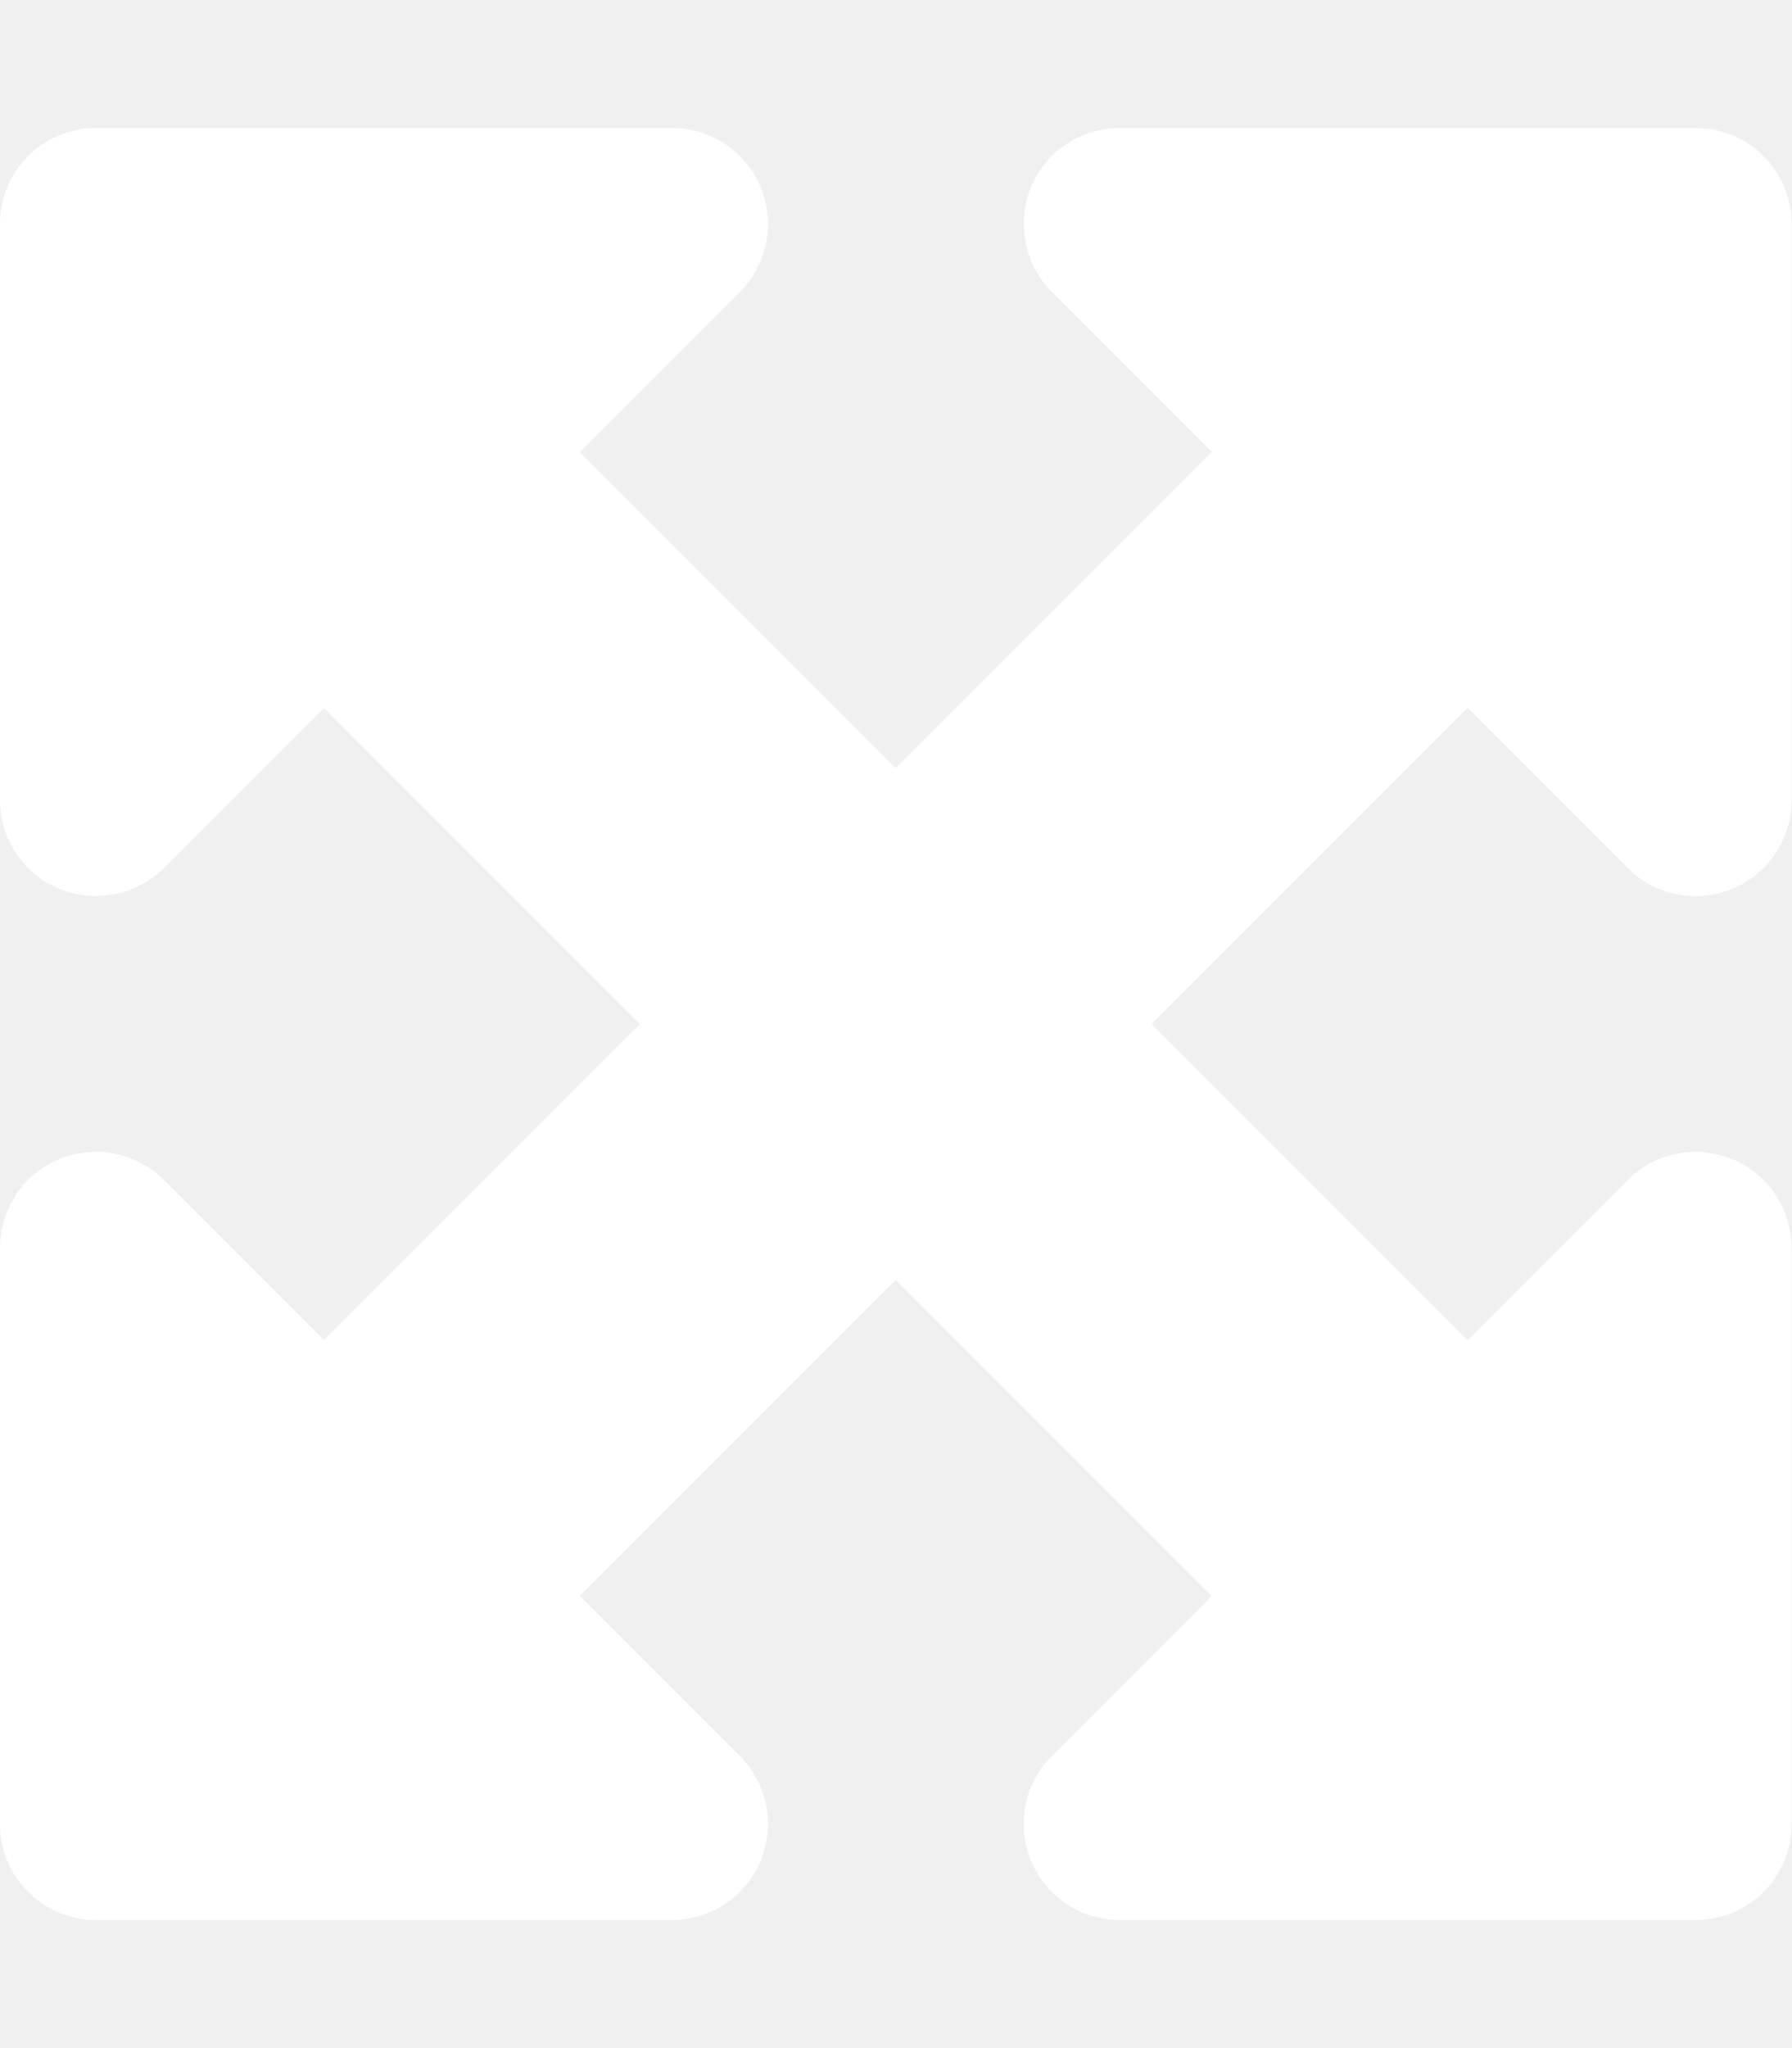
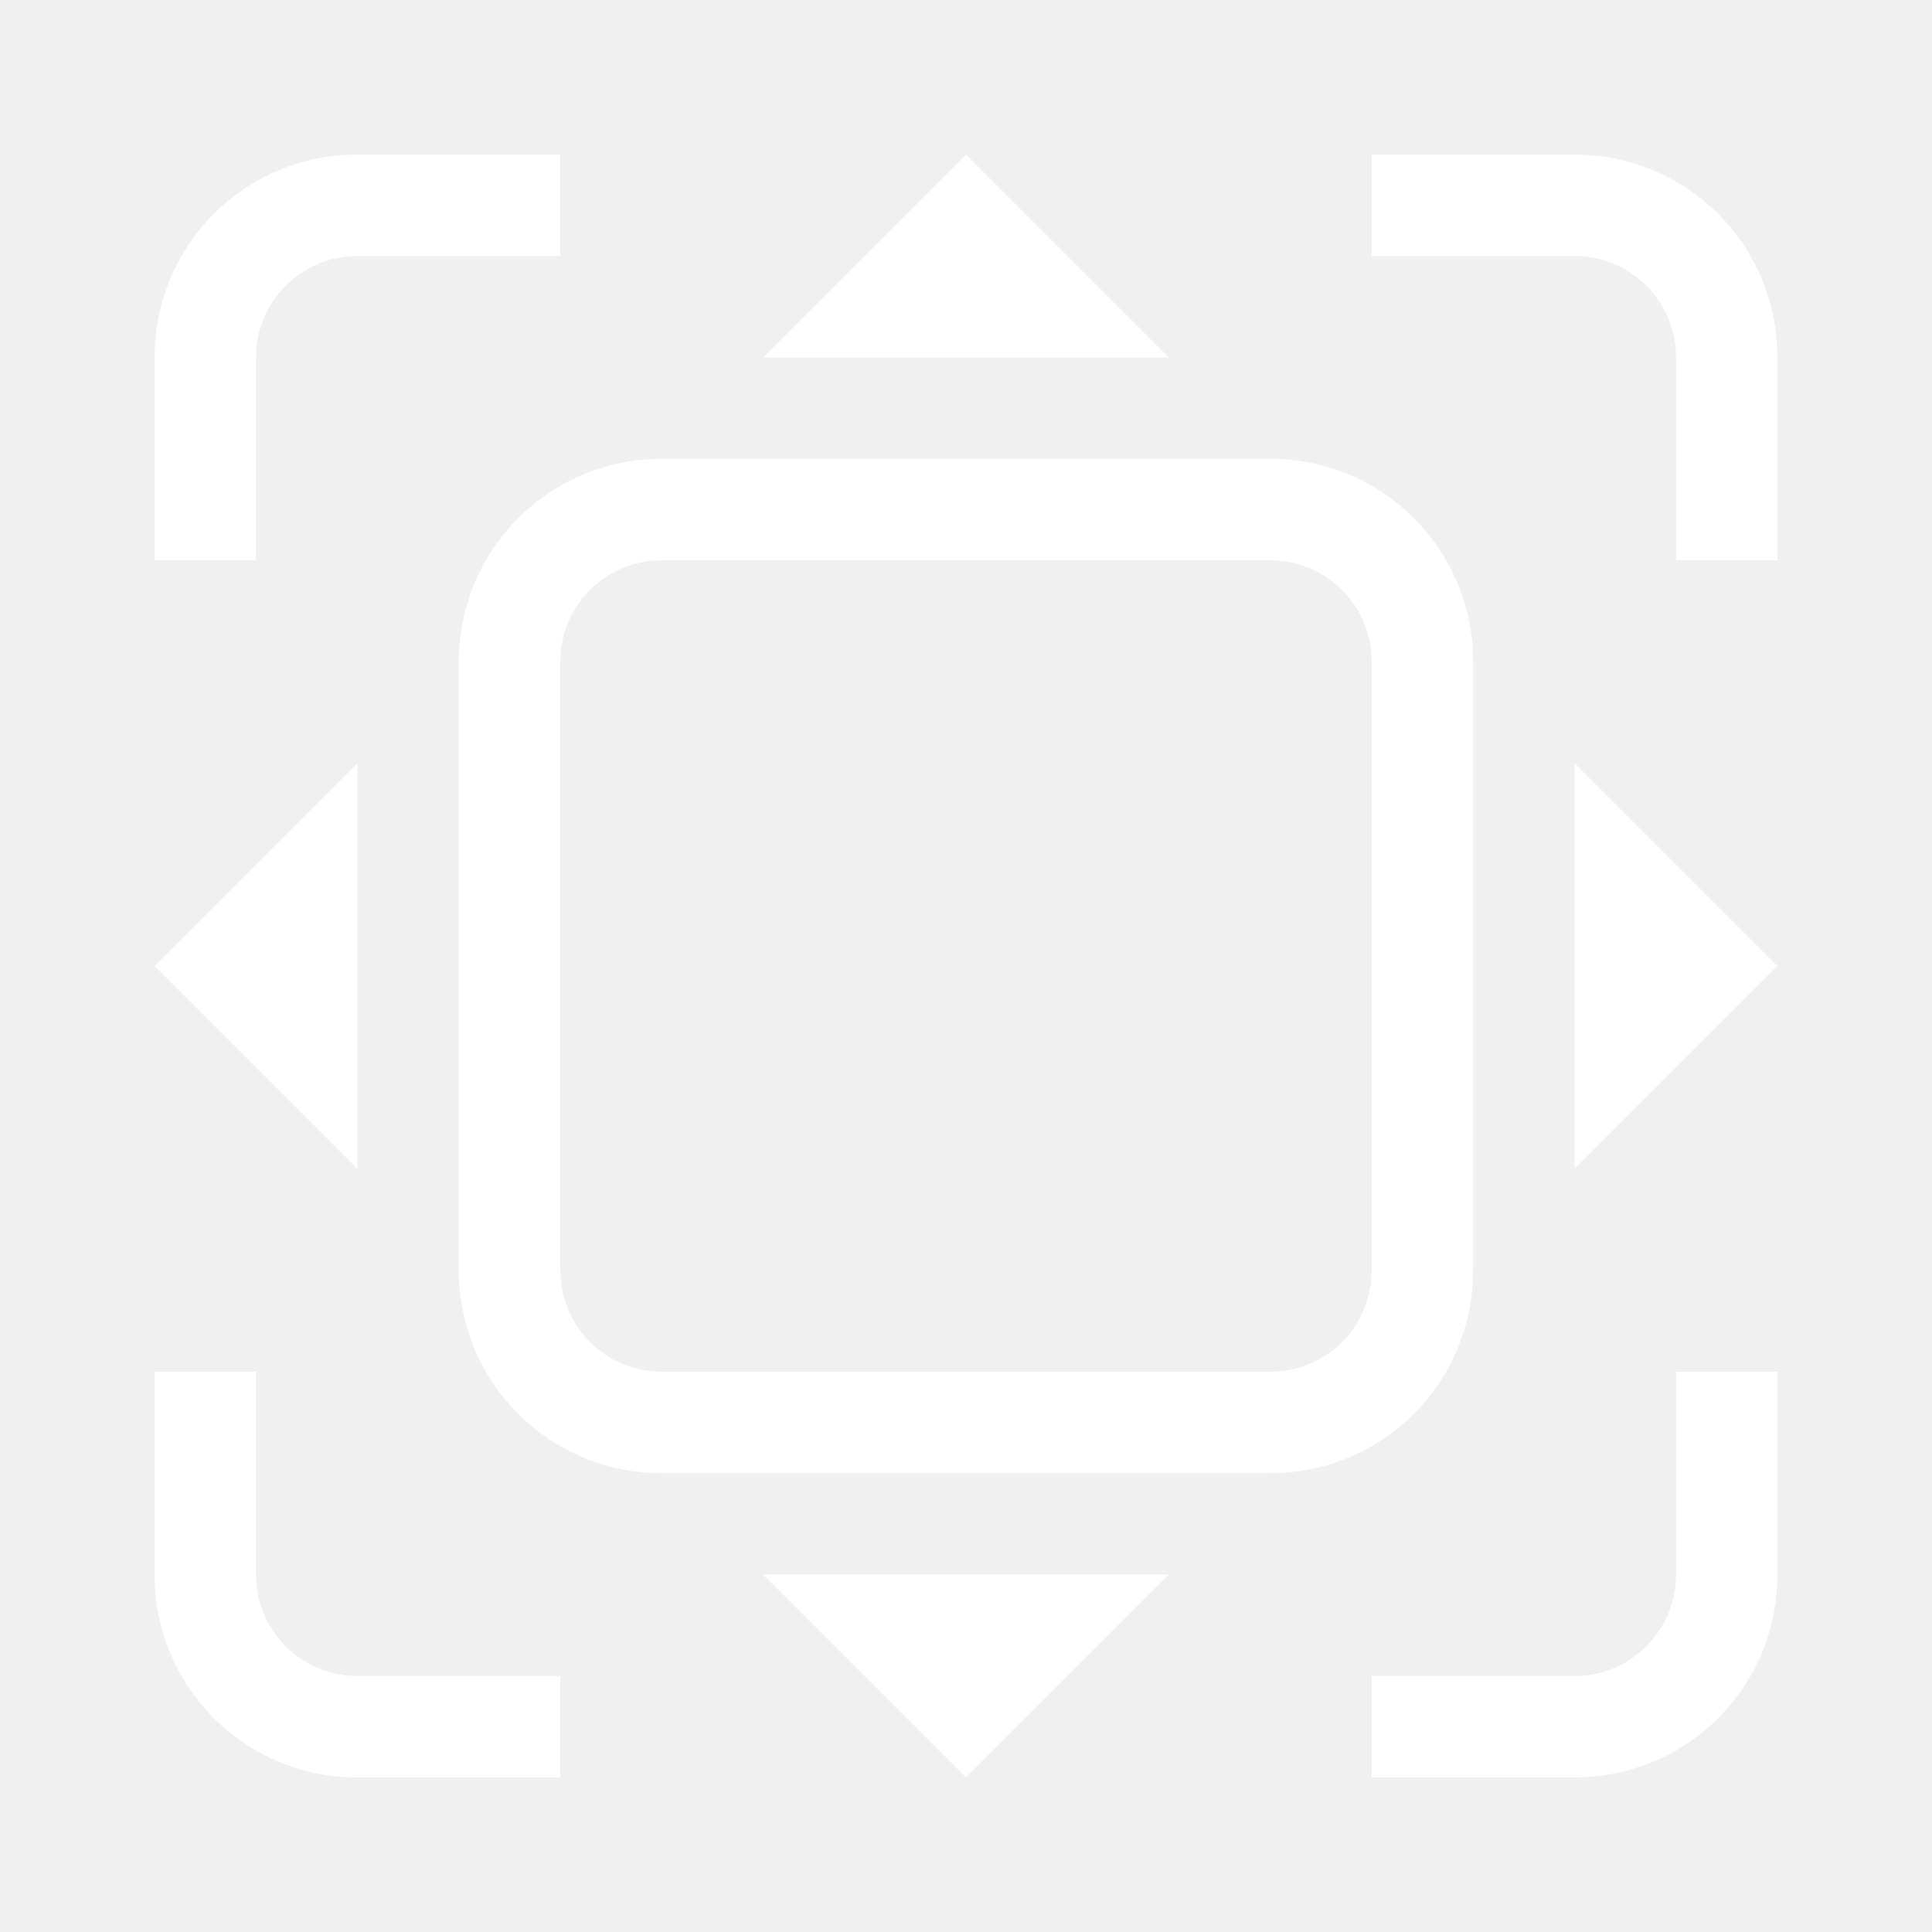
- <svg xmlns="http://www.w3.org/2000/svg" fill="#ffffff" color="#ffffff" viewBox="0 0 448 512">
-   <path fill="#ffffff" d="M168 32L24 32C10.7 32 0 42.7 0 56L0 200c0 9.7 5.8 18.5 14.8 22.2S34.1 223.8 41 217l40-40 79 79-79 79-40-40c-6.9-6.9-17.2-8.9-26.2-5.2S0 302.3 0 312L0 456c0 13.3 10.7 24 24 24l144 0c9.7 0 18.5-5.8 22.2-14.8s1.7-19.3-5.2-26.2l-40-40 79-79 79 79-40 40c-6.9 6.9-8.9 17.2-5.2 26.2S270.3 480 280 480l144 0c13.3 0 24-10.7 24-24l0-144c0-9.7-5.8-18.5-14.8-22.2s-19.3-1.7-26.2 5.2l-40 40-79-79 79-79 40 40c6.9 6.9 17.2 8.9 26.2 5.2S448 209.7 448 200l0-144c0-13.3-10.7-24-24-24L280 32c-9.7 0-18.5 5.8-22.2 14.8S256.2 66.1 263 73l40 40-79 79-79-79 40-40c6.9-6.9 8.9-17.2 5.2-26.2S177.7 32 168 32z" />
+ <svg xmlns="http://www.w3.org/2000/svg" data-lurviko-normalized="0.84" width="24" height="24" version="1.1" viewBox="2.476 2.476 19.048 19.048" color="#ffffff">
+   <defs>
+     <style id="current-color-scheme" type="text/css">.ColorScheme-Text {
+         color:#ffffff;
+       }</style>
+   </defs>
+   <path class="ColorScheme-Text" d="m6 4c-1.108 0-2 0.892-2 2v2h1v-2c0-0.554 0.446-1 1-1h2v-1zm6 0-2 2h4zm4 0v1h2c0.554 0 1 0.446 1 1v2h1v-2c0-1.108-0.892-2-2-2zm-7 3c-1.108 0-2 0.892-2 2v6c0 1.108 0.892 2 2 2h6c1.108 0 2-0.892 2-2v-6c0-1.108-0.892-2-2-2zm0 1h6c0.554 0 1 0.446 1 1v6c0 0.554-0.446 1-1 1h-6c-0.554 0-1-0.446-1-1v-6c0-0.554 0.446-1 1-1zm-3 2-2 2 2 2zm12 0v4l2-2zm-14 6v2c0 1.108 0.892 2 2 2h2v-1h-2c-0.554 0-1-0.446-1-1v-2zm15 0v2c0 0.554-0.446 1-1 1h-2v1h2c1.108 0 2-0.892 2-2v-2zm-9 2 2 2 2-2z" fill="currentColor" />
</svg>
